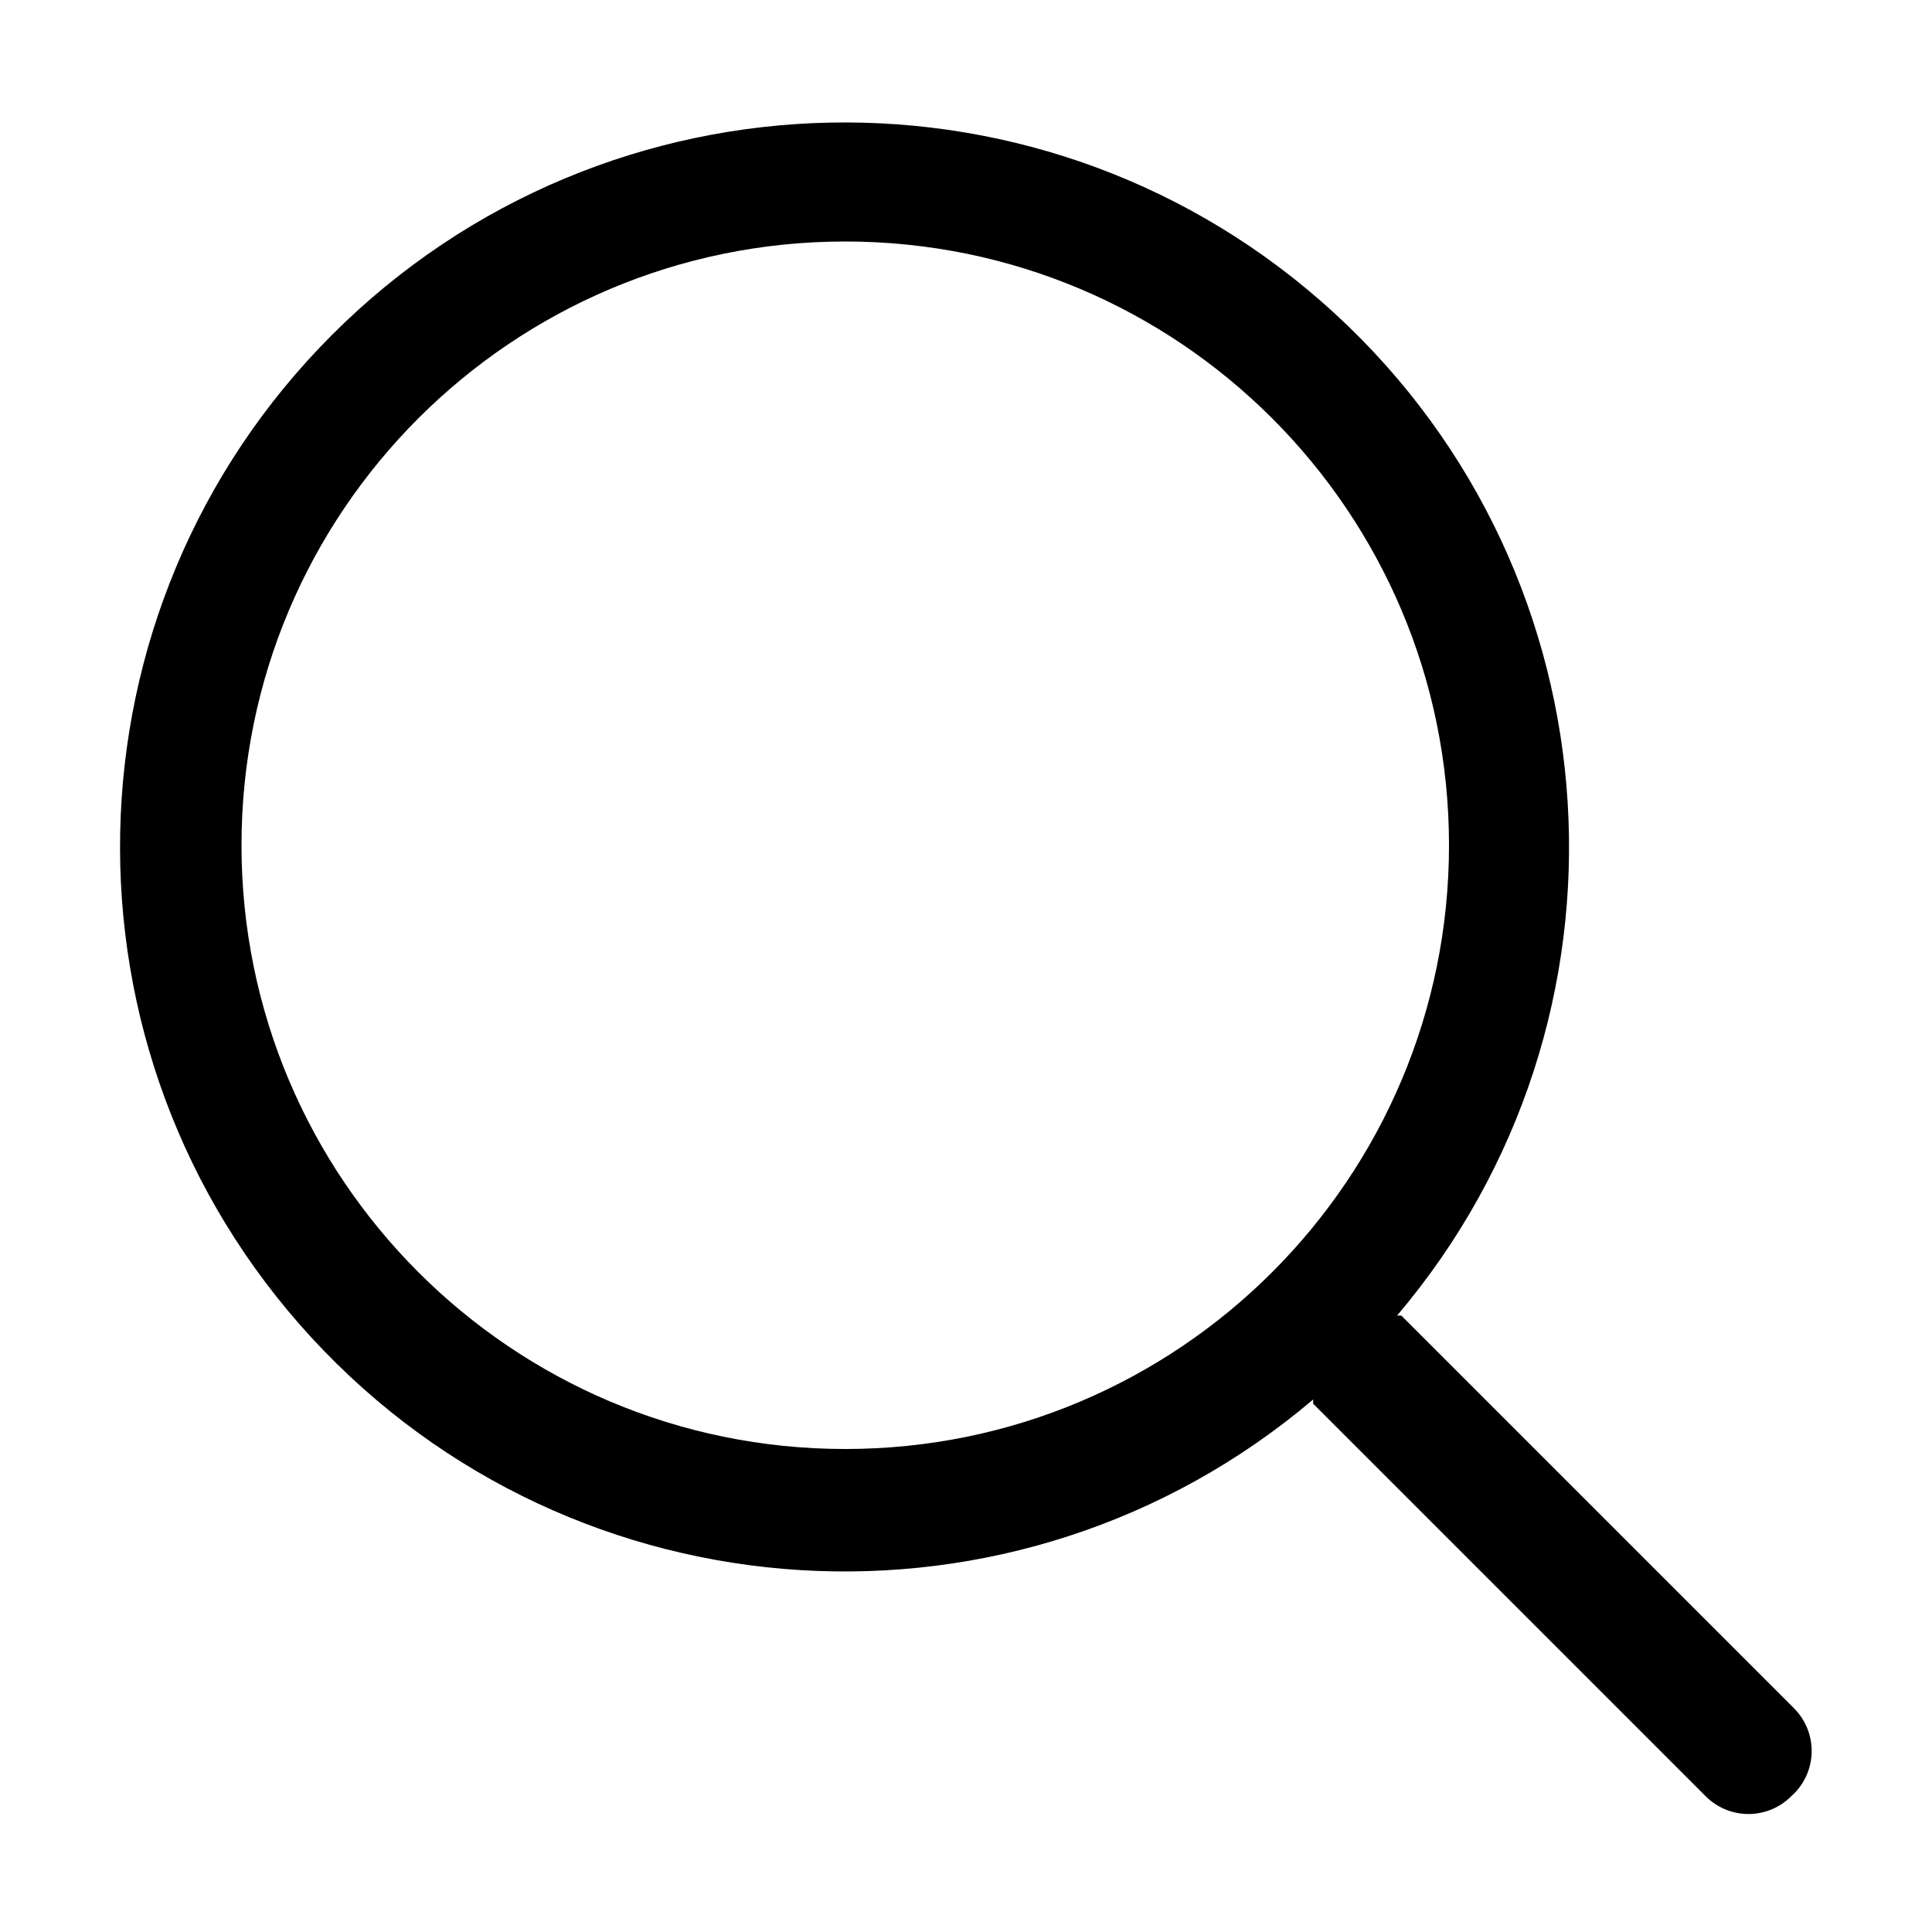
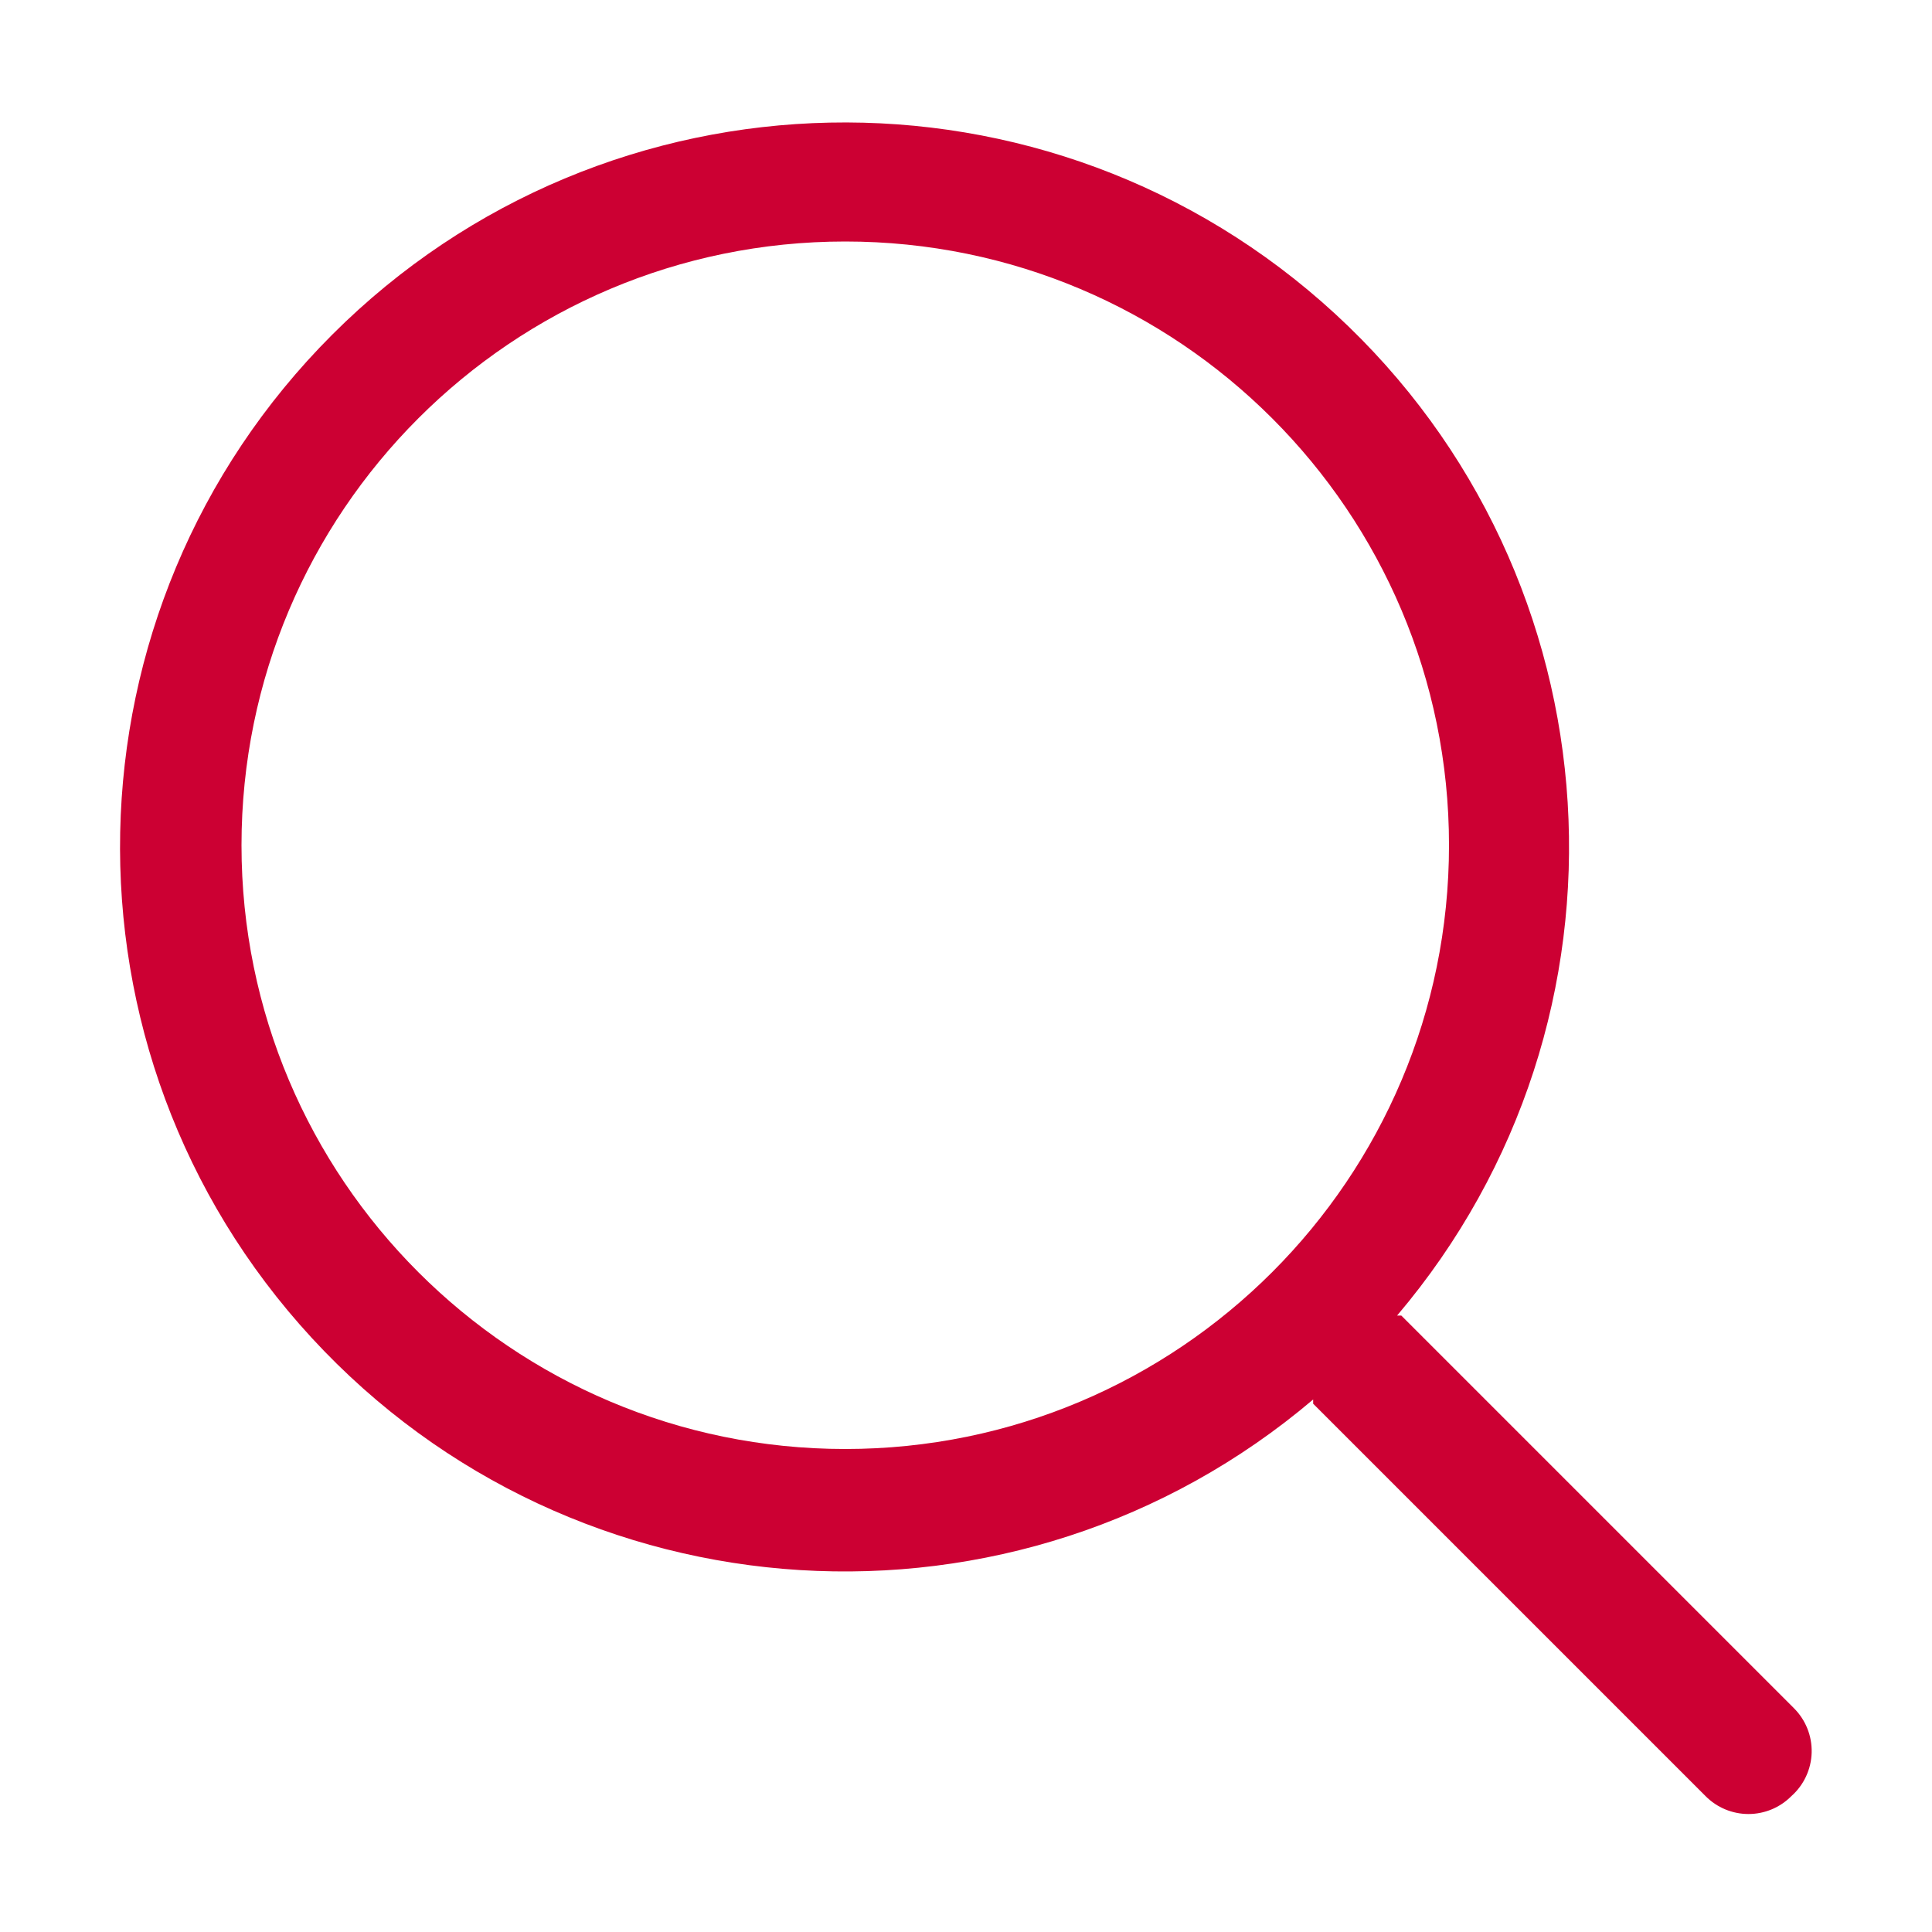
<svg xmlns="http://www.w3.org/2000/svg" width="32" height="32">
  <g>
    <rect fill="none" id="canvas_background" height="402" width="582" y="-1" x="-1" />
  </g>
  <g>
-     <path id="svg_1" d="m29.71,28.29l-6.5,-6.5l-0.07,0a12,12 0 1 0 -1.39,1.39s0,0.05 0,0.07l6.5,6.5a1,1 0 0 0 1.42,0a1,1 0 0 0 0.04,-1.46zm-15.71,-4.29a10,10 0 1 1 10,-10a10,10 0 0 1 -10,10z" />
+     <path fill="#c03" id="svg_1" d="m29.71,28.29l-6.5,-6.5l-0.07,0a12,12 0 1 0 -1.39,1.39s0,0.05 0,0.07l6.5,6.5a1,1 0 0 0 1.42,0a1,1 0 0 0 0.04,-1.46zm-15.71,-4.29a10,10 0 1 1 10,-10a10,10 0 0 1 -10,10z" />
  </g>
</svg>
